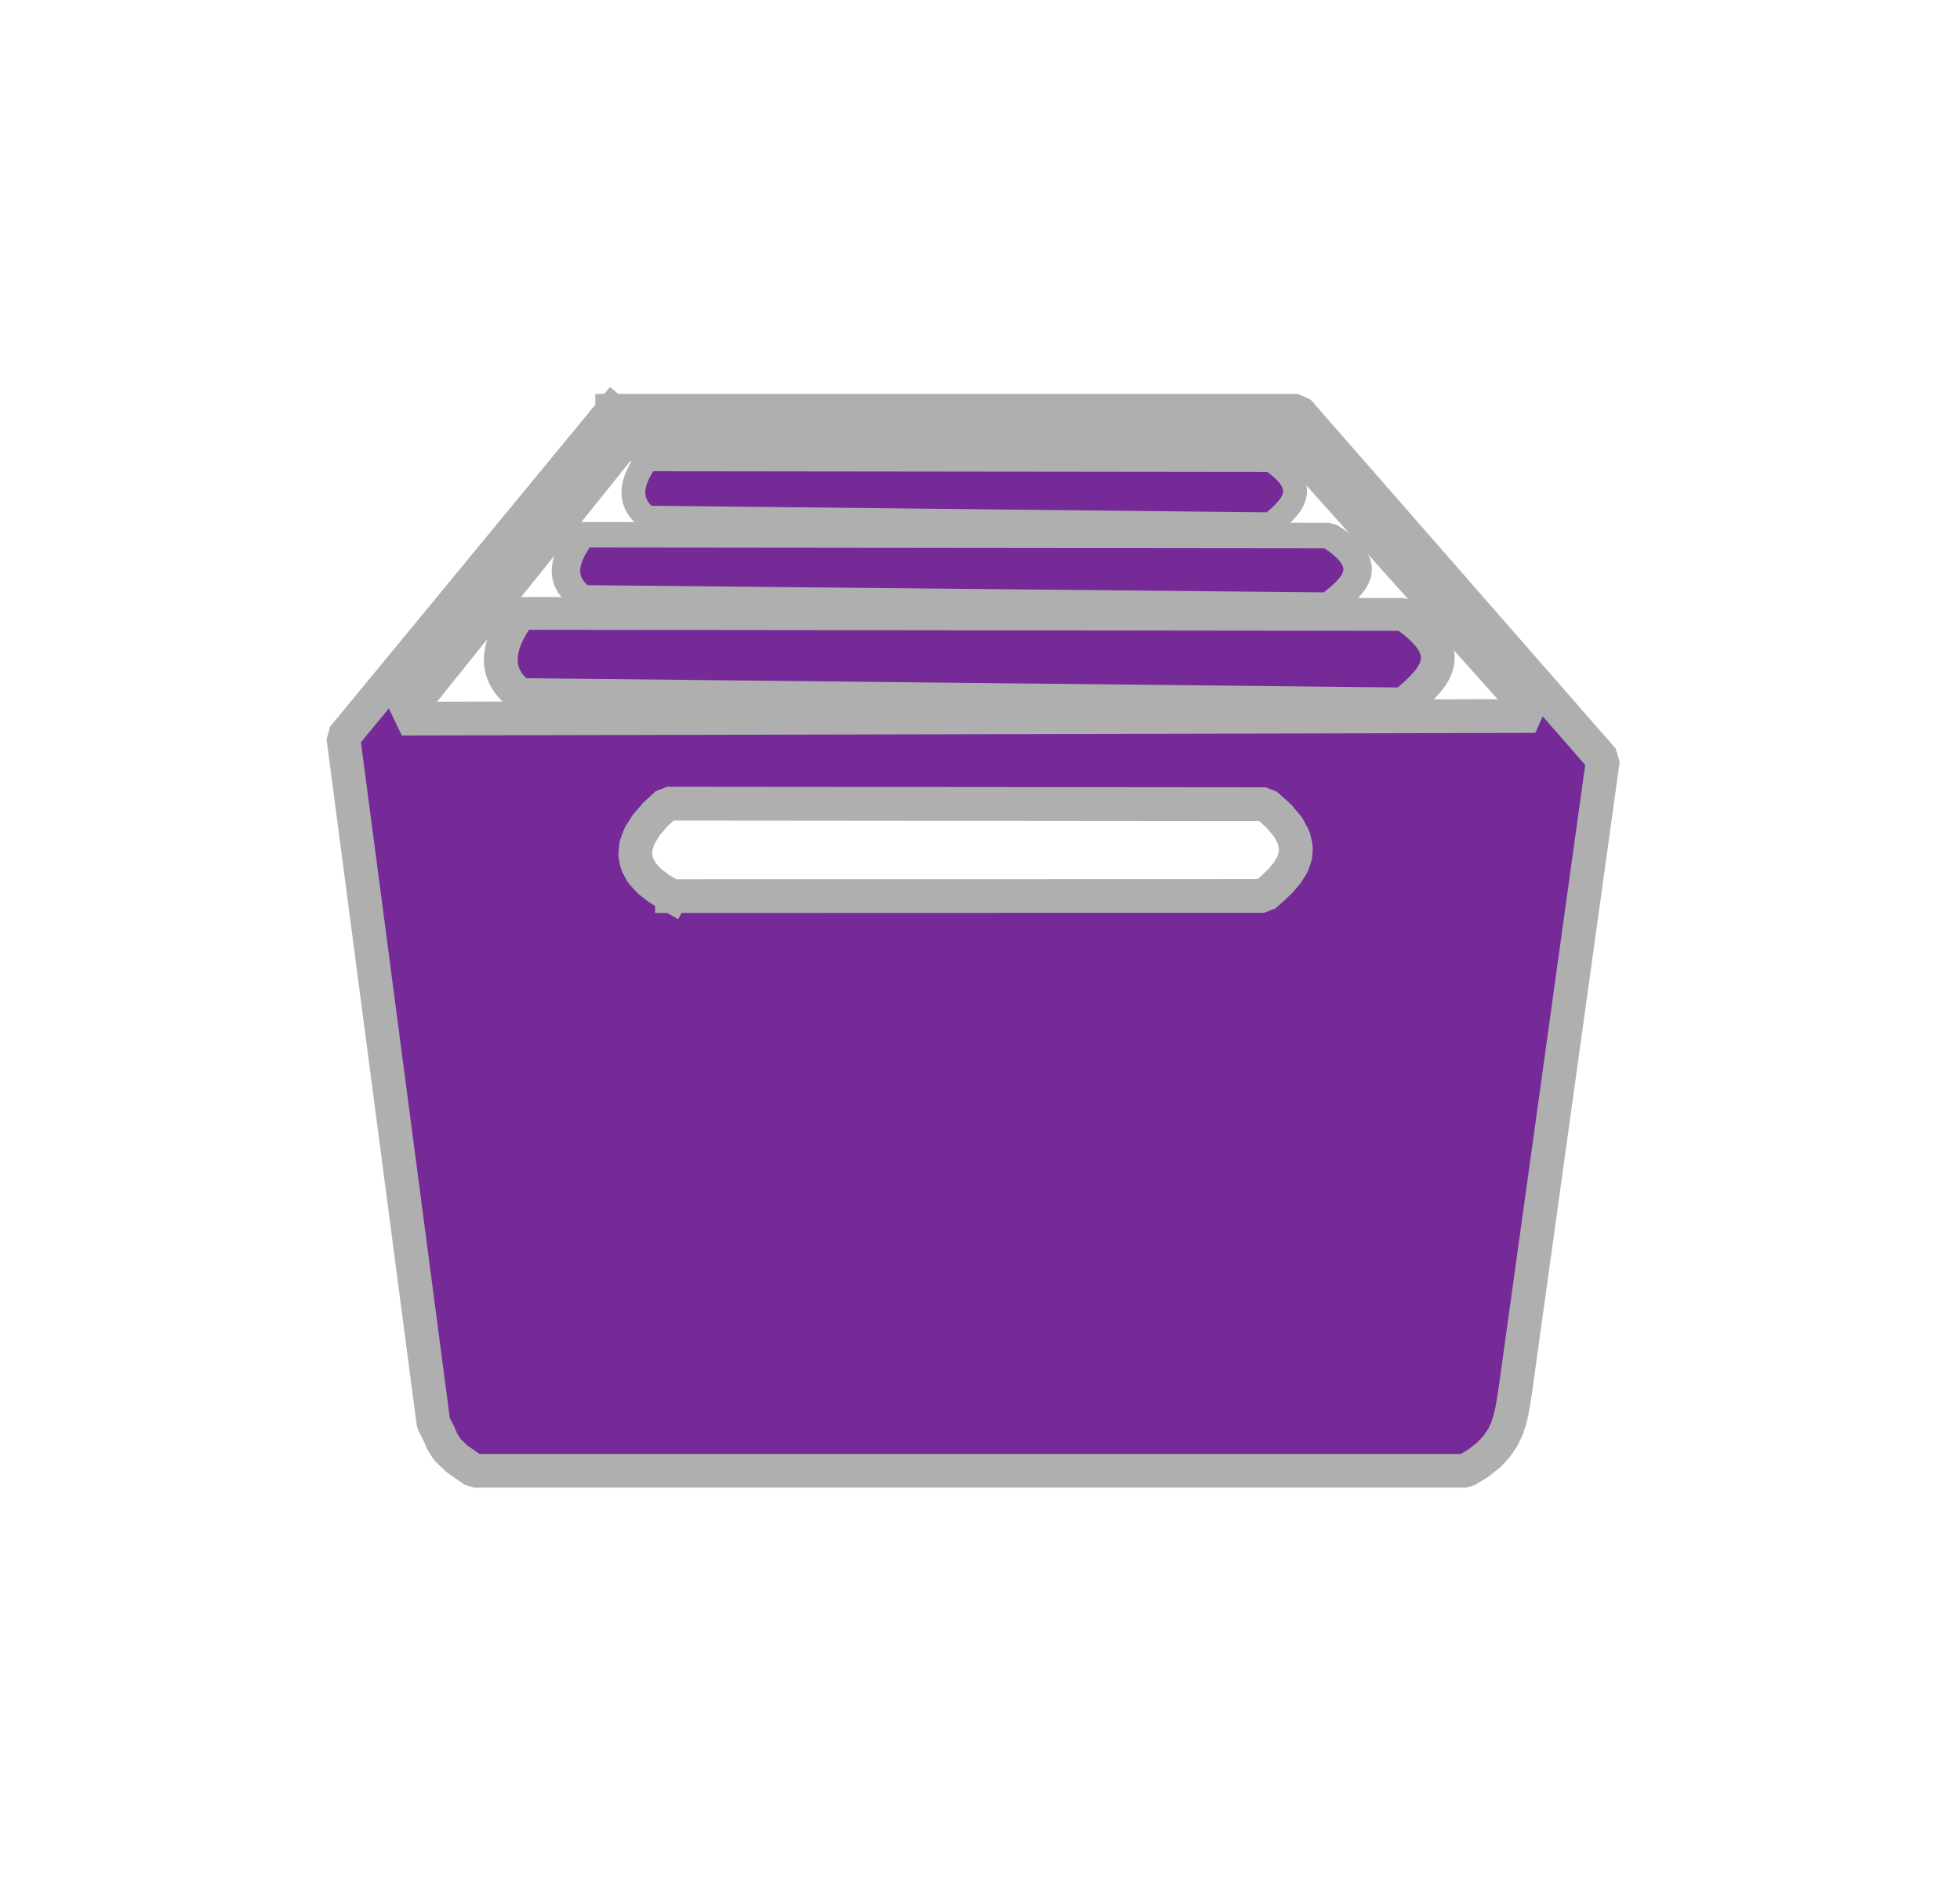
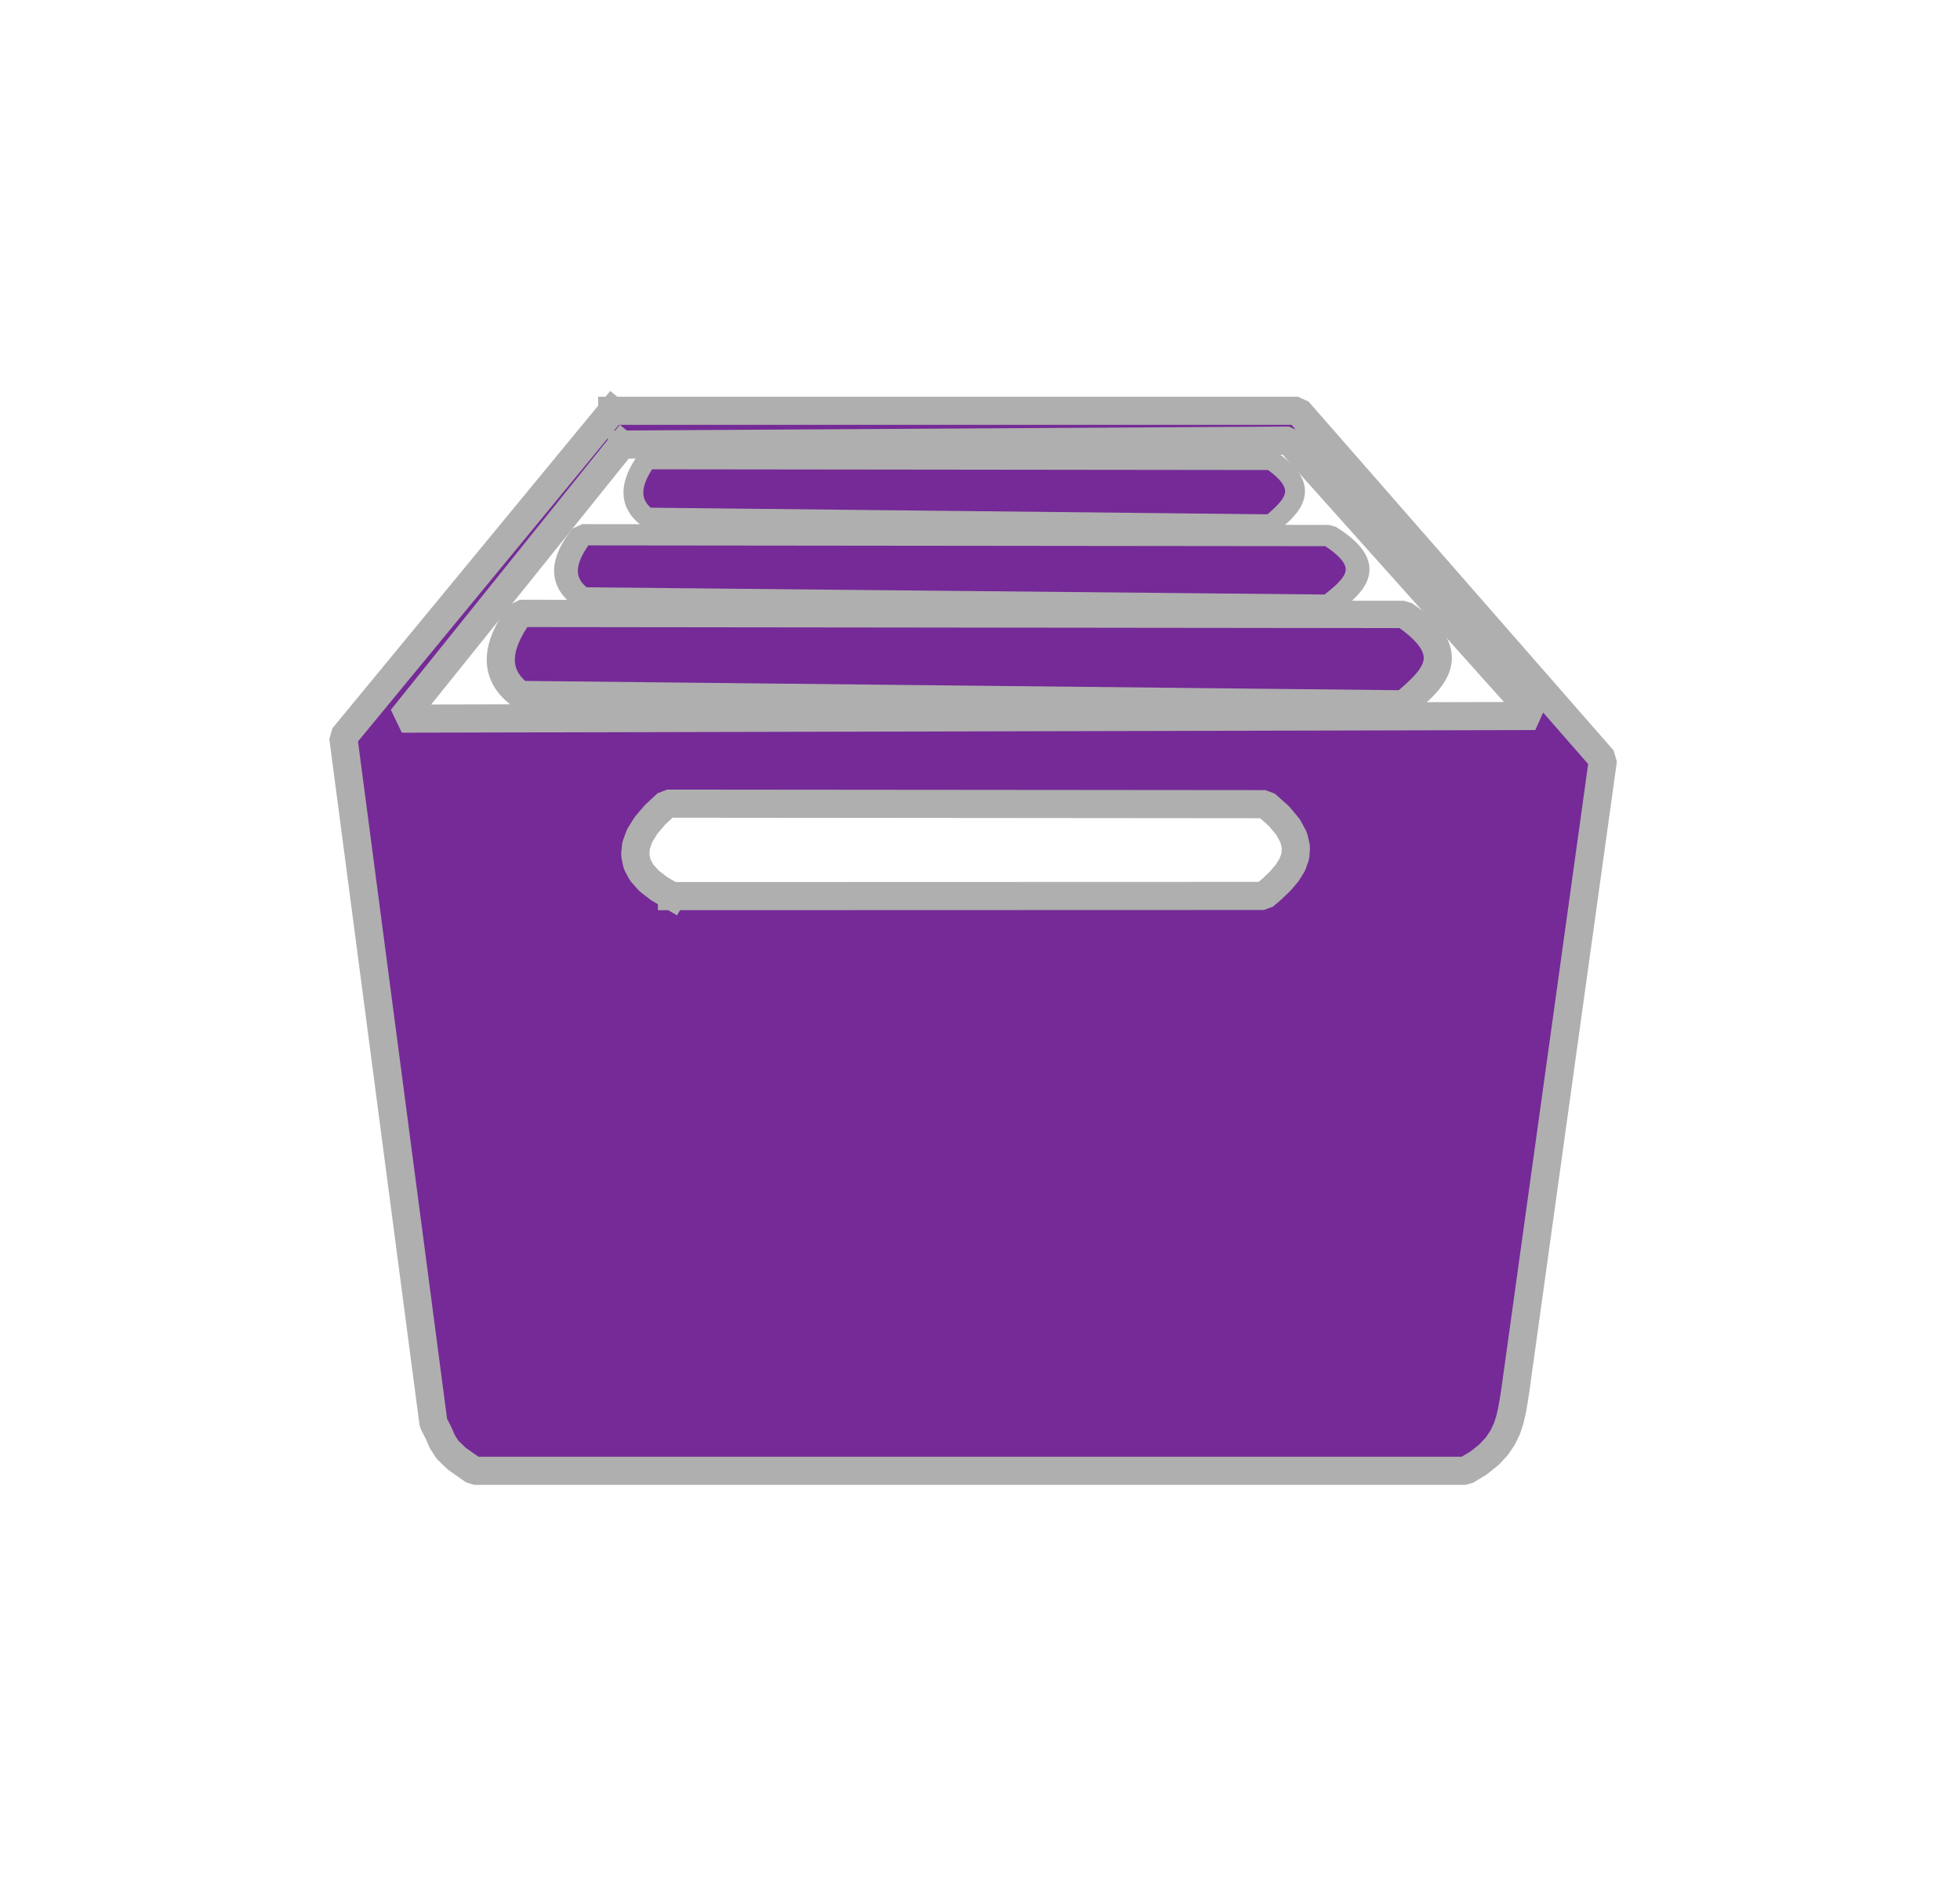
<svg xmlns="http://www.w3.org/2000/svg" width="174.24pt" height="168.48pt" viewBox="0 0 174.24 168.48">
  <defs />
-   <path id="shape0" fill="#752a97" fill-rule="evenodd" stroke="#afafaf" stroke-width="3" stroke-linecap="square" stroke-linejoin="bevel" d="M54.422 36.51L30.516 65.526L38.531 126.479L39.006 127.41L39.33 128.154L39.778 128.858L40.623 129.667L42.141 130.729L130.297 130.729L131.454 130.029L132.366 129.3L133.066 128.547L133.587 127.773L133.964 126.983L134.228 126.179L134.415 125.366L134.557 124.548L134.688 123.729L142.5 67.518L115.383 36.51L84.28 36.51L54.422 36.51M59.734 79.651L112.359 79.635L113.124 78.973L113.824 78.298L114.42 77.6L114.875 76.874L115.15 76.111L115.208 75.303L115.009 74.444L114.517 73.525L113.694 72.539L112.5 71.479L59.297 71.432L58.243 72.413L57.434 73.359L56.868 74.27L56.545 75.145L56.467 75.984L56.633 76.788L57.043 77.557L57.696 78.29L58.593 78.988L59.734 79.651M55.289 39.516L35.719 63.875L136.485 63.641L114.586 39.164L114.526 39.164L114.451 39.165L114.347 39.166L114.212 39.166L114.048 39.167L113.854 39.168L113.63 39.17L113.376 39.171L113.092 39.173L112.778 39.175L112.435 39.177L112.061 39.179L111.658 39.181L111.224 39.184L110.761 39.187L110.268 39.19L109.745 39.193L109.193 39.196L108.61 39.2L107.997 39.203L107.355 39.207L106.683 39.211L105.981 39.215L105.248 39.219L104.487 39.224L103.695 39.229L102.873 39.233L102.021 39.239L101.14 39.244L100.229 39.249L99.287 39.255L98.316 39.261L97.315 39.267L96.284 39.273L95.224 39.279L94.133 39.285L93.013 39.292L91.862 39.299L90.682 39.306L89.472 39.313L88.232 39.32L86.962 39.328L85.662 39.336L84.332 39.343L82.973 39.352L81.584 39.36L80.164 39.368L78.715 39.377L77.236 39.386L75.727 39.394L74.188 39.404L72.62 39.413L71.021 39.422L69.392 39.432L67.734 39.442L66.046 39.452L64.328 39.462L62.58 39.472L60.802 39.483L58.994 39.494L57.157 39.505L55.289 39.516" />
-   <path id="shape4" transform="matrix(1 0 0 0.9715908 44.52029 54.52255)" fill="#752a97" fill-rule="evenodd" stroke="#afafaf" stroke-width="3" stroke-linecap="square" stroke-linejoin="bevel" d="M1.698 0L80.292 0.094C85.499 3.718 82.893 5.999 80.292 8.281L1.714 7.422C-0.566 5.663 -0.571 3.189 1.698 0Z" />
-   <path id="shape5" transform="matrix(0.8448529 0 0 0.7560191 50.31457 47.5316)" fill="#752a97" fill-rule="evenodd" stroke="#afafaf" stroke-width="3" stroke-linecap="square" stroke-linejoin="bevel" d="M1.698 0L80.292 0.094C85.499 3.718 82.893 5.999 80.292 8.281L1.714 7.422C-0.566 5.663 -0.571 3.189 1.698 0Z" />
-   <path id="shape6" transform="matrix(0.7061538 0 0 0.6925253 56.30688 40.84758)" fill="#752a97" fill-rule="evenodd" stroke="#afafaf" stroke-width="3" stroke-linecap="square" stroke-linejoin="bevel" d="M1.698 0L80.292 0.094C85.499 3.718 82.893 5.999 80.292 8.281L1.714 7.422C-0.566 5.663 -0.571 3.189 1.698 0Z" />
+   <path id="shape0" fill="#752a97" fill-rule="evenodd" stroke="#afafaf" stroke-width="2.5" stroke-linecap="square" stroke-linejoin="bevel" d="M54.422 36.51L30.516 65.526L38.531 126.479L39.006 127.41L39.33 128.154L39.778 128.858L40.623 129.667L42.141 130.729L130.297 130.729L131.454 130.029L132.366 129.3L133.066 128.547L133.587 127.773L133.964 126.983L134.228 126.179L134.415 125.366L134.557 124.548L134.688 123.729L142.5 67.518L115.383 36.51L84.28 36.51L54.422 36.51M59.734 79.651L112.359 79.635L113.124 78.973L113.824 78.298L114.42 77.6L114.875 76.874L115.15 76.111L115.208 75.303L115.009 74.444L114.517 73.525L113.694 72.539L112.5 71.479L59.297 71.432L58.243 72.413L57.434 73.359L56.868 74.27L56.545 75.145L56.467 75.984L56.633 76.788L57.043 77.557L57.696 78.29L58.593 78.988L59.734 79.651M55.289 39.516L35.719 63.875L136.485 63.641L114.586 39.164L114.526 39.164L114.451 39.165L114.347 39.166L114.212 39.166L114.048 39.167L113.854 39.168L113.63 39.17L113.376 39.171L113.092 39.173L112.778 39.175L112.435 39.177L112.061 39.179L111.658 39.181L111.224 39.184L110.761 39.187L110.268 39.19L109.745 39.193L109.193 39.196L108.61 39.2L107.997 39.203L107.355 39.207L106.683 39.211L105.981 39.215L105.248 39.219L104.487 39.224L103.695 39.229L102.873 39.233L102.021 39.239L101.14 39.244L100.229 39.249L99.287 39.255L98.316 39.261L97.315 39.267L96.284 39.273L95.224 39.279L94.133 39.285L93.013 39.292L91.862 39.299L90.682 39.306L89.472 39.313L88.232 39.32L86.962 39.328L85.662 39.336L84.332 39.343L82.973 39.352L81.584 39.36L80.164 39.368L78.715 39.377L77.236 39.386L75.727 39.394L74.188 39.404L72.62 39.413L71.021 39.422L69.392 39.432L67.734 39.442L66.046 39.452L64.328 39.462L62.58 39.472L60.802 39.483L58.994 39.494L57.157 39.505L55.289 39.516" />
+   <path id="shape4" transform="matrix(1 0 0 0.9715908 44.52029 54.52255)" fill="#752a97" fill-rule="evenodd" stroke="#afafaf" stroke-width="2.5" stroke-linecap="square" stroke-linejoin="bevel" d="M1.698 0L80.292 0.094C85.499 3.718 82.893 5.999 80.292 8.281L1.714 7.422C-0.566 5.663 -0.571 3.189 1.698 0Z" />
+   <path id="shape5" transform="matrix(0.8448529 0 0 0.7560191 50.31457 47.5316)" fill="#752a97" fill-rule="evenodd" stroke="#afafaf" stroke-width="2.5" stroke-linecap="square" stroke-linejoin="bevel" d="M1.698 0L80.292 0.094C85.499 3.718 82.893 5.999 80.292 8.281L1.714 7.422C-0.566 5.663 -0.571 3.189 1.698 0Z" />
+   <path id="shape6" transform="matrix(0.7061538 0 0 0.6925253 56.30688 40.84758)" fill="#752a97" fill-rule="evenodd" stroke="#afafaf" stroke-width="2.5" stroke-linecap="square" stroke-linejoin="bevel" d="M1.698 0L80.292 0.094C85.499 3.718 82.893 5.999 80.292 8.281L1.714 7.422C-0.566 5.663 -0.571 3.189 1.698 0Z" />
  <ellipse id="shape01" transform="translate(2.4375, 2.625)" rx="83.344" ry="81.75" cx="83.344" cy="81.75" fill="none" stroke="transparent" stroke-width="1" stroke-linecap="square" stroke-linejoin="bevel" />
</svg>
